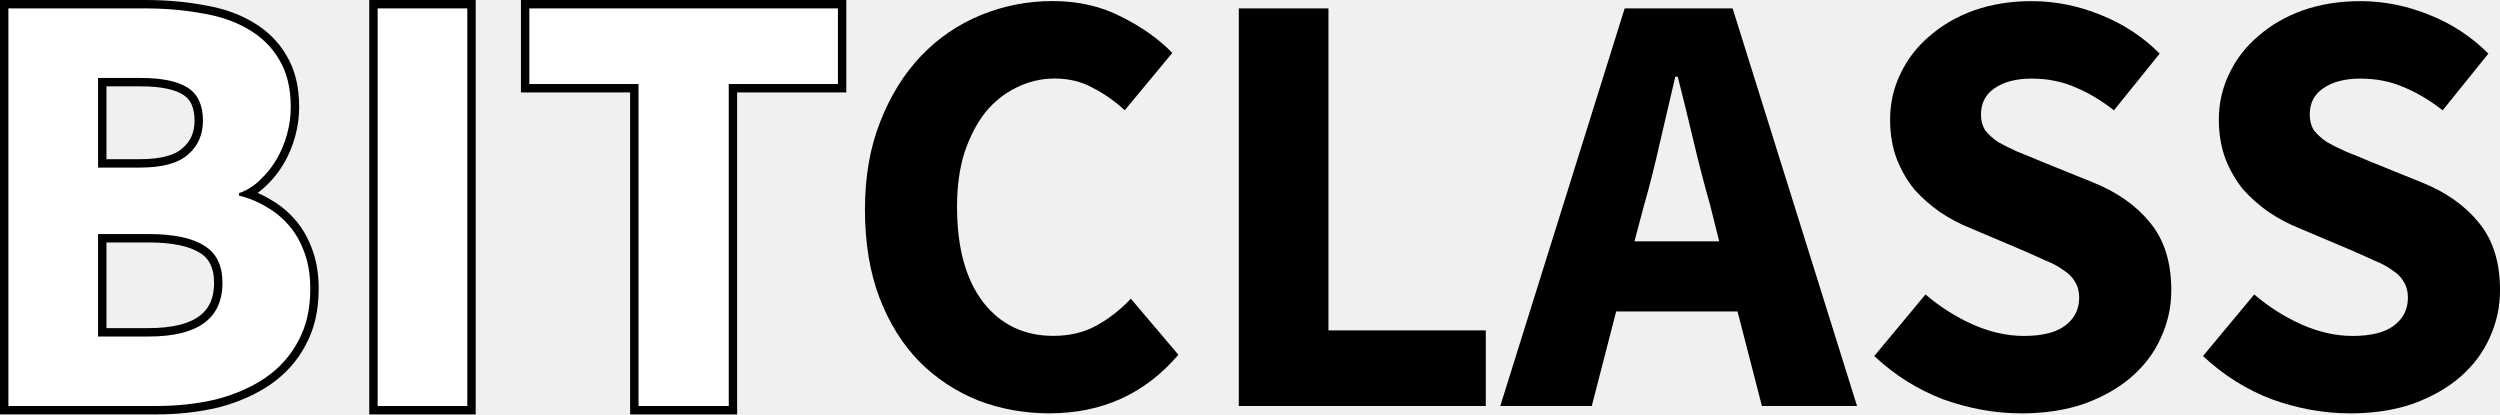
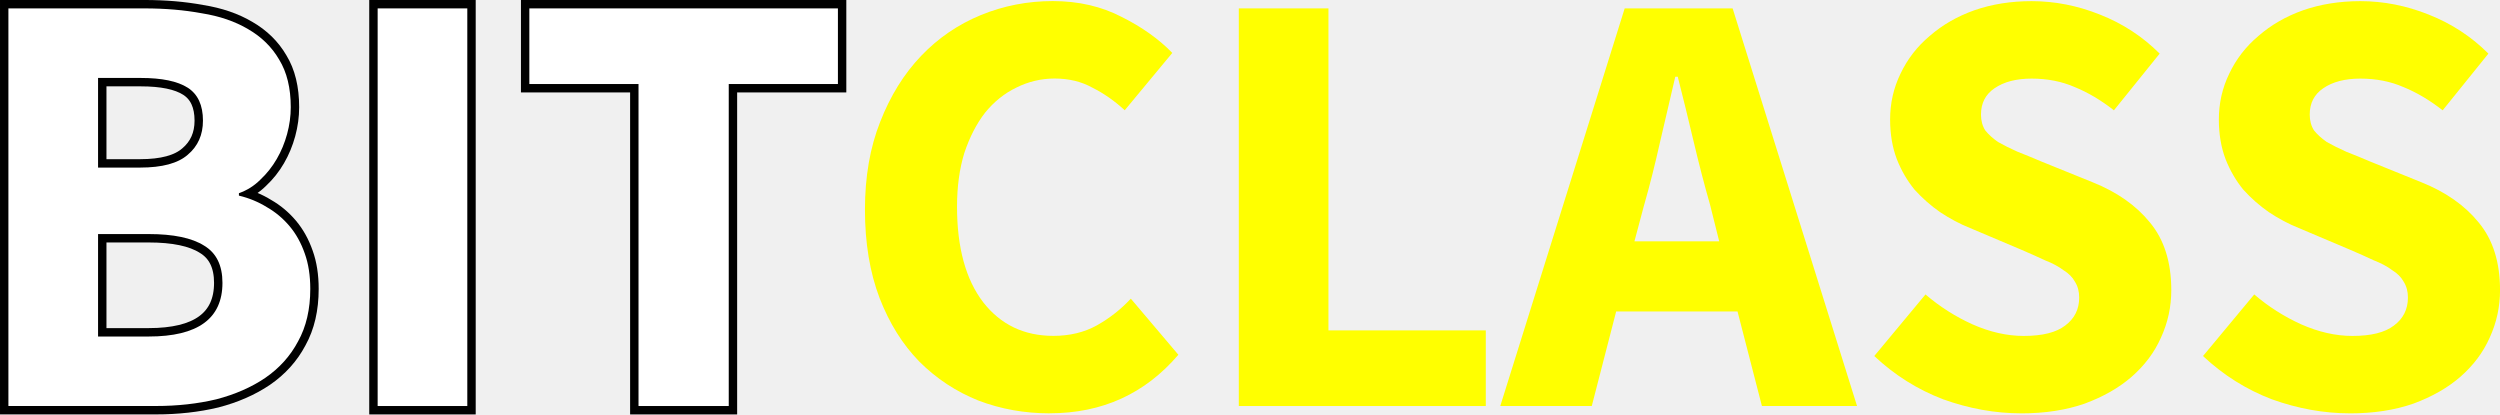
- <svg xmlns="http://www.w3.org/2000/svg" id="svg8" version="1.1" viewBox="0 0 104.125 17.261" height="17.261mm" width="104.125mm">
+ <svg id="svg8" version="1.1" viewBox="0 0 104.125 17.261" height="17.261mm" width="104.125mm">
  <defs id="defs2" />
  <g transform="translate(-57.87188,-44.9153)" id="layer1">
-     <g id="text817" style="font-style:normal;font-variant:normal;font-weight:normal;font-stretch:normal;font-size:6.35px;line-height:1.25;font-family:sans-serif;-inkscape-font-specification:'sans-serif, Normal';font-variant-ligatures:normal;font-variant-caps:normal;font-variant-numeric:normal;font-feature-settings:normal;text-align:start;letter-spacing:0px;word-spacing:0px;writing-mode:lr-tb;text-anchor:start;fill:#000000;fill-opacity:1;stroke:none;stroke-width:0.265" aria-label="BITCLASS">
+     <g id="text817" style="font-style:normal;font-variant:normal;font-weight:normal;font-stretch:normal;font-size:6.35px;line-height:1.25;font-family:sans-serif;-inkscape-font-specification:'sans-serif, Normal';font-variant-ligatures:normal;font-variant-caps:normal;font-variant-numeric:normal;font-feature-settings:normal;text-align:start;letter-spacing:0px;word-spacing:0px;writing-mode:lr-tb;text-anchor:start;fill:#ffff00;fill-opacity:1;stroke:none;stroke-width:0.265" aria-label="BITCLASS">
      <path id="path819" style="font-style:normal;font-variant:normal;font-weight:bold;font-stretch:normal;font-size:25.4px;font-family:'Source Sans Pro';-inkscape-font-specification:'Source Sans Pro, Bold';font-variant-ligatures:normal;font-variant-caps:normal;font-variant-numeric:normal;font-feature-settings:normal;text-align:start;writing-mode:lr-tb;text-anchor:start;fill:#ffffff;fill-opacity:1;stroke:#000000;stroke-width:0.7;stroke-miterlimit:4;stroke-dasharray:none;stroke-opacity:1;paint-order:markers stroke fill" d="m 58.222,61.826 v -16.561 h 5.664 q 1.295,0 2.388,0.203 1.118,0.178 1.93,0.66 0.838,0.483 1.295,1.27 0.483,0.787 0.483,1.981 0,0.559 -0.152,1.118 -0.152,0.559 -0.432,1.041 -0.279,0.483 -0.686,0.864 -0.381,0.381 -0.889,0.559 v 0.102 q 0.635,0.152 1.168,0.483 0.533,0.305 0.94,0.787 0.406,0.483 0.635,1.143 0.229,0.635 0.229,1.473 0,1.27 -0.508,2.184 -0.483,0.914 -1.372,1.524 -0.864,0.584 -2.032,0.889 -1.168,0.279 -2.515,0.279 z m 3.734,-9.931 h 1.753 q 1.372,0 1.981,-0.533 0.635,-0.533 0.635,-1.422 0,-0.965 -0.635,-1.372 -0.635,-0.406 -1.956,-0.406 h -1.778 z m 0,7.036 h 2.108 q 3.073,0 3.073,-2.235 0,-1.092 -0.762,-1.549 -0.762,-0.483 -2.311,-0.483 h -2.108 z" />
      <path id="path821" style="font-style:normal;font-variant:normal;font-weight:bold;font-stretch:normal;font-size:25.4px;font-family:'Source Sans Pro';-inkscape-font-specification:'Source Sans Pro, Bold';font-variant-ligatures:normal;font-variant-caps:normal;font-variant-numeric:normal;font-feature-settings:normal;text-align:start;writing-mode:lr-tb;text-anchor:start;fill:#ffffff;fill-opacity:1;stroke:#000000;stroke-width:0.7;stroke-miterlimit:4;stroke-dasharray:none;stroke-opacity:1;paint-order:markers stroke fill" d="m 73.601,61.826 v -16.561 h 3.734 v 16.561 z" />
      <path id="path823" style="font-style:normal;font-variant:normal;font-weight:bold;font-stretch:normal;font-size:25.4px;font-family:'Source Sans Pro';-inkscape-font-specification:'Source Sans Pro, Bold';font-variant-ligatures:normal;font-variant-caps:normal;font-variant-numeric:normal;font-feature-settings:normal;text-align:start;writing-mode:lr-tb;text-anchor:start;fill:#ffffff;fill-opacity:1;stroke:#000000;stroke-width:0.7;stroke-miterlimit:4;stroke-dasharray:none;stroke-opacity:1;paint-order:markers stroke fill" d="m 84.466,61.826 v -13.411 h -4.547 v -3.15 h 12.852 v 3.15 h -4.547 v 13.411 z" />
      <path id="path825" style="font-style:normal;font-variant:normal;font-weight:bold;font-stretch:normal;font-size:25.4px;font-family:'Source Sans Pro';-inkscape-font-specification:'Source Sans Pro, Bold';font-variant-ligatures:normal;font-variant-caps:normal;font-variant-numeric:normal;font-feature-settings:normal;text-align:start;writing-mode:lr-tb;text-anchor:start;stroke-width:0.265" d="m 101.594,62.131 q -1.575,0 -2.972,-0.533 -1.397,-0.559 -2.464,-1.626 -1.041,-1.067 -1.651,-2.642 -0.61,-1.6 -0.61,-3.683 0,-2.057 0.635,-3.658 0.635,-1.626 1.702,-2.743 1.067,-1.118 2.489,-1.702 1.422,-0.584 2.997,-0.584 1.6,0 2.87,0.66 1.27,0.635 2.108,1.499 l -1.981,2.388 q -0.635,-0.584 -1.346,-0.94 -0.686,-0.381 -1.575,-0.381 -0.838,0 -1.6,0.381 -0.737,0.356 -1.295,1.041 -0.533,0.686 -0.864,1.676 -0.305,0.991 -0.305,2.235 0,2.565 1.092,3.988 1.092,1.397 2.921,1.397 1.016,0 1.803,-0.432 0.813,-0.457 1.422,-1.118 l 1.981,2.337 q -2.083,2.438 -5.359,2.438 z" />
      <path id="path827" style="font-style:normal;font-variant:normal;font-weight:bold;font-stretch:normal;font-size:25.4px;font-family:'Source Sans Pro';-inkscape-font-specification:'Source Sans Pro, Bold';font-variant-ligatures:normal;font-variant-caps:normal;font-variant-numeric:normal;font-feature-settings:normal;text-align:start;writing-mode:lr-tb;text-anchor:start;stroke-width:0.265" d="m 109.468,61.826 v -16.561 h 3.734 v 13.411 h 6.553 v 3.15 z" />
      <path id="path829" style="font-style:normal;font-variant:normal;font-weight:bold;font-stretch:normal;font-size:25.4px;font-family:'Source Sans Pro';-inkscape-font-specification:'Source Sans Pro, Bold';font-variant-ligatures:normal;font-variant-caps:normal;font-variant-numeric:normal;font-feature-settings:normal;text-align:start;writing-mode:lr-tb;text-anchor:start;stroke-width:0.265" d="m 126.352,53.444 -0.406,1.524 h 3.531 l -0.381,-1.524 q -0.356,-1.245 -0.686,-2.642 -0.33,-1.397 -0.66,-2.692 h -0.102 q -0.305,1.321 -0.635,2.718 -0.305,1.372 -0.66,2.616 z m -5.994,8.382 5.182,-16.561 h 4.496 l 5.182,16.561 h -3.962 l -1.016,-3.937 h -5.055 l -1.016,3.937 z" />
      <path id="path831" style="font-style:normal;font-variant:normal;font-weight:bold;font-stretch:normal;font-size:25.4px;font-family:'Source Sans Pro';-inkscape-font-specification:'Source Sans Pro, Bold';font-variant-ligatures:normal;font-variant-caps:normal;font-variant-numeric:normal;font-feature-settings:normal;text-align:start;writing-mode:lr-tb;text-anchor:start;stroke-width:0.265" d="m 142.056,62.131 q -1.626,0 -3.251,-0.584 -1.6,-0.61 -2.87,-1.803 l 2.134,-2.565 q 0.889,0.762 1.956,1.245 1.092,0.483 2.134,0.483 1.168,0 1.727,-0.432 0.584,-0.432 0.584,-1.168 0,-0.381 -0.178,-0.66 -0.152,-0.279 -0.483,-0.483 -0.305,-0.229 -0.762,-0.406 -0.432,-0.203 -0.965,-0.432 l -2.159,-0.914 q -0.635,-0.254 -1.245,-0.66 -0.584,-0.406 -1.067,-0.94 -0.457,-0.559 -0.737,-1.27 -0.279,-0.737 -0.279,-1.651 0,-1.016 0.432,-1.905 0.432,-0.914 1.219,-1.575 0.787,-0.686 1.854,-1.067 1.092,-0.381 2.388,-0.381 1.448,0 2.845,0.559 1.422,0.559 2.489,1.626 l -1.905,2.362 q -0.813,-0.635 -1.626,-0.965 -0.813,-0.356 -1.803,-0.356 -0.965,0 -1.549,0.406 -0.559,0.381 -0.559,1.092 0,0.381 0.178,0.66 0.203,0.254 0.533,0.483 0.356,0.203 0.813,0.406 0.457,0.178 0.991,0.406 l 2.134,0.864 q 1.524,0.61 2.388,1.676 0.889,1.067 0.889,2.819 0,1.041 -0.432,1.981 -0.406,0.914 -1.219,1.626 -0.787,0.686 -1.956,1.118 -1.168,0.406 -2.642,0.406 z" />
      <path id="path833" style="font-style:normal;font-variant:normal;font-weight:bold;font-stretch:normal;font-size:25.4px;font-family:'Source Sans Pro';-inkscape-font-specification:'Source Sans Pro, Bold';font-variant-ligatures:normal;font-variant-caps:normal;font-variant-numeric:normal;font-feature-settings:normal;text-align:start;writing-mode:lr-tb;text-anchor:start;stroke-width:0.265" d="m 155.748,62.131 q -1.626,0 -3.251,-0.584 -1.6,-0.61 -2.87,-1.803 l 2.134,-2.565 q 0.889,0.762 1.956,1.245 1.092,0.483 2.134,0.483 1.168,0 1.727,-0.432 0.584,-0.432 0.584,-1.168 0,-0.381 -0.178,-0.66 -0.152,-0.279 -0.483,-0.483 -0.305,-0.229 -0.762,-0.406 -0.432,-0.203 -0.965,-0.432 l -2.159,-0.914 q -0.635,-0.254 -1.245,-0.66 -0.584,-0.406 -1.067,-0.94 -0.457,-0.559 -0.737,-1.27 -0.279,-0.737 -0.279,-1.651 0,-1.016 0.432,-1.905 0.432,-0.914 1.219,-1.575 0.787,-0.686 1.854,-1.067 1.092,-0.381 2.388,-0.381 1.448,0 2.845,0.559 1.422,0.559 2.489,1.626 l -1.905,2.362 q -0.813,-0.635 -1.626,-0.965 -0.813,-0.356 -1.803,-0.356 -0.965,0 -1.549,0.406 -0.559,0.381 -0.559,1.092 0,0.381 0.178,0.66 0.203,0.254 0.533,0.483 0.356,0.203 0.813,0.406 0.457,0.178 0.991,0.406 l 2.134,0.864 q 1.524,0.61 2.388,1.676 0.889,1.067 0.889,2.819 0,1.041 -0.432,1.981 -0.406,0.914 -1.219,1.626 -0.787,0.686 -1.956,1.118 -1.168,0.406 -2.642,0.406 z" />
    </g>
  </g>
</svg>
